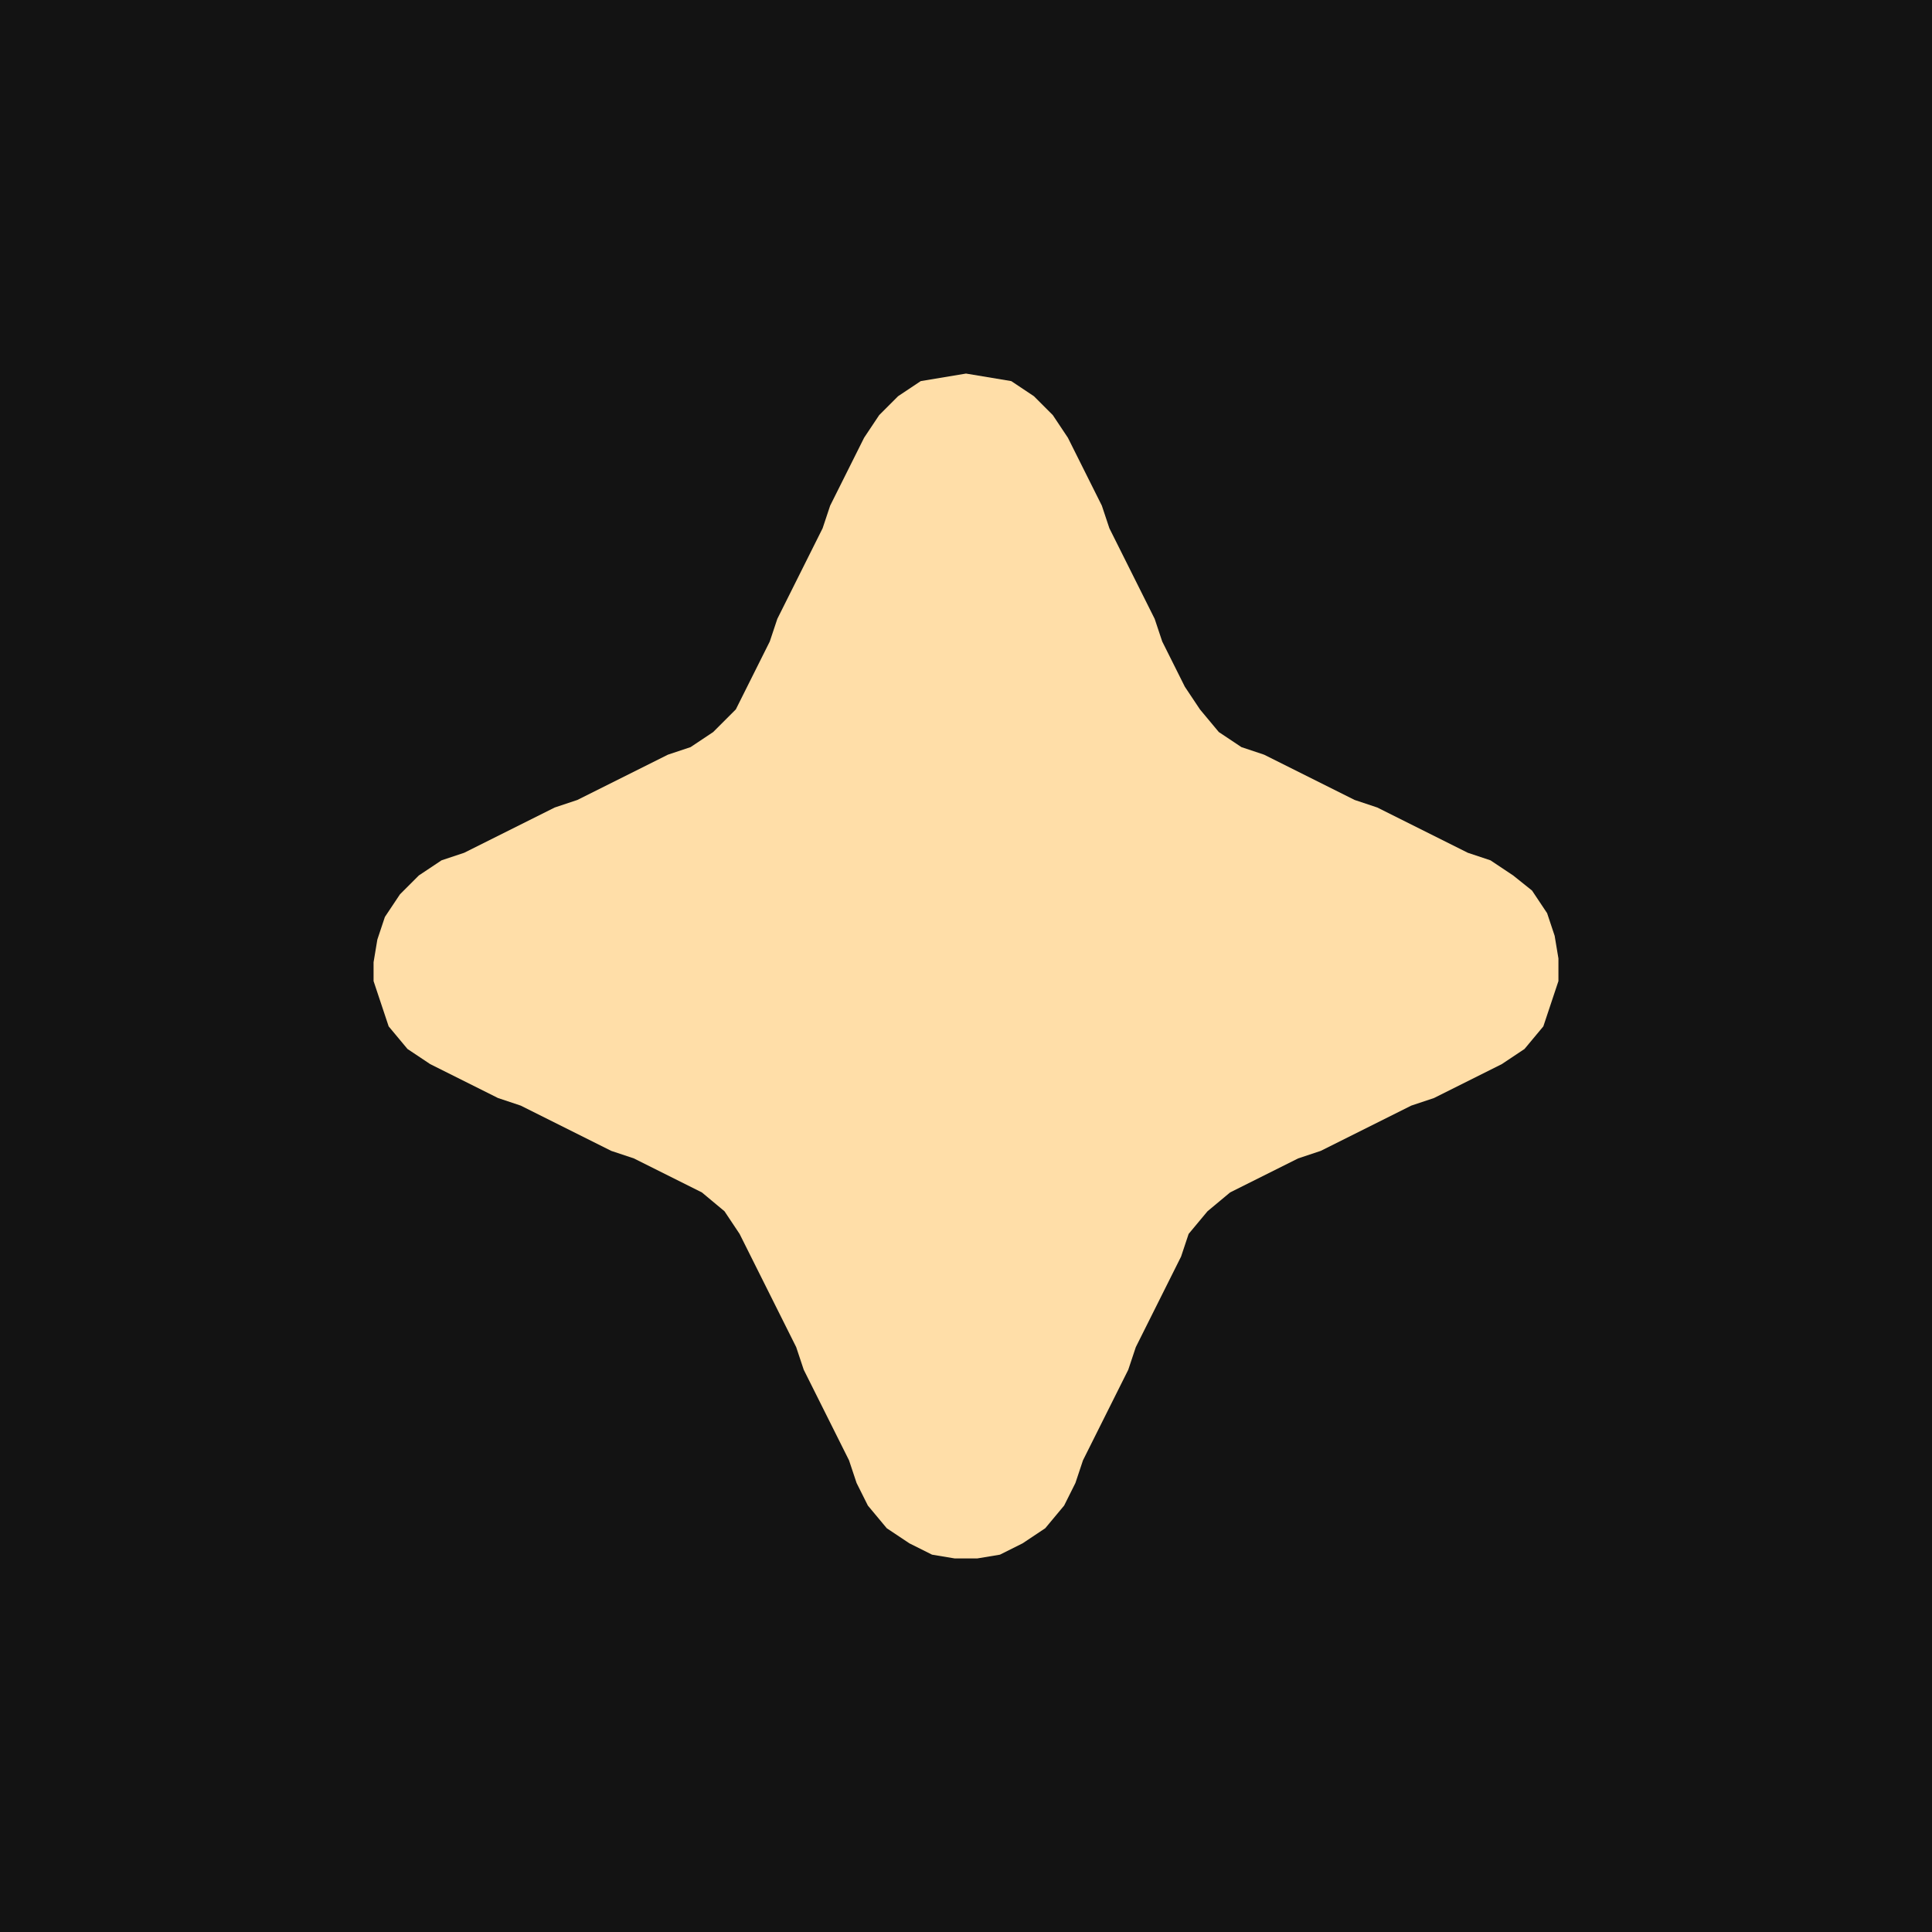
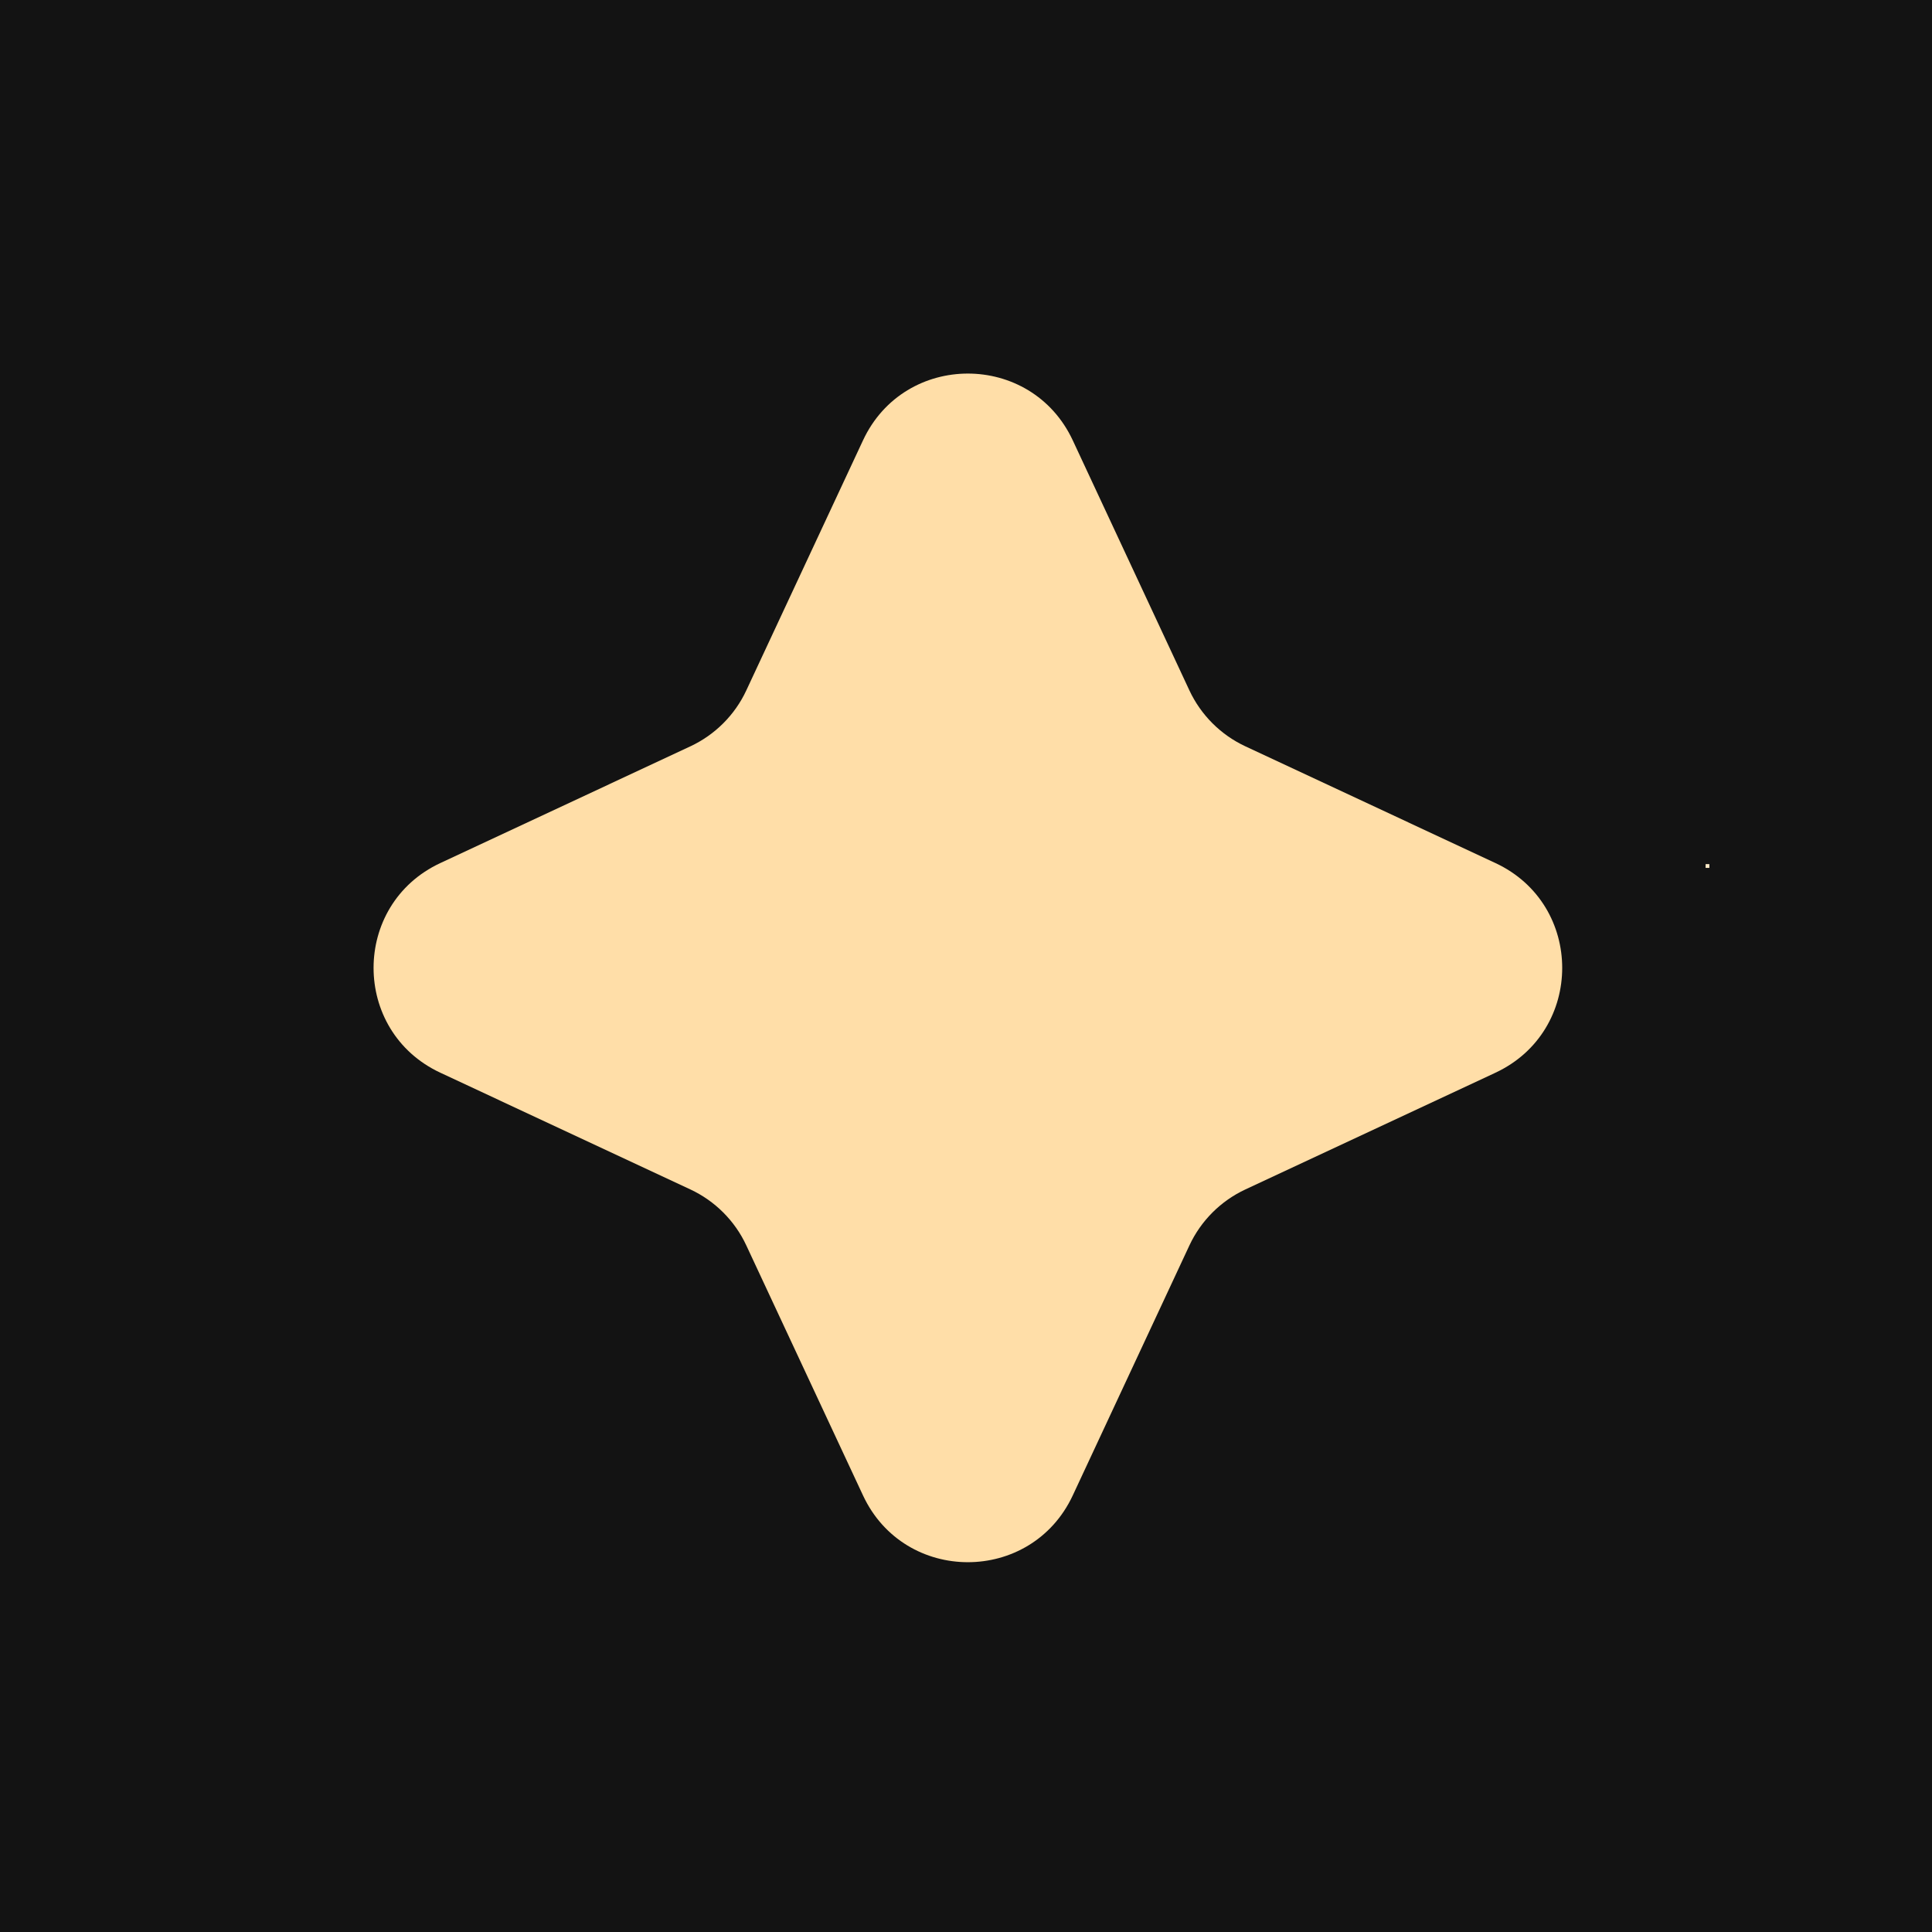
- <svg xmlns="http://www.w3.org/2000/svg" viewBox="0 0 512 512" fill="none">
+ <svg xmlns="http://www.w3.org/2000/svg" width="512" height="512" viewBox="0 0 512 512" fill="none">
  <rect width="512" height="512" fill="#131313" />
-   <path fill="#ffdea8" d="M 99.0,255.0 L 100.0,249.0 L 102.0,243.0 L 106.0,237.0 L 111.0,232.0 L 117.0,228.0 L 123.0,226.0 L 129.0,223.0 L 135.0,220.0 L 141.0,217.0 L 147.0,214.0 L 153.0,212.0 L 159.0,209.0 L 165.0,206.0 L 171.0,203.0 L 177.0,200.0 L 183.0,198.0 L 189.0,194.0 L 195.0,188.0 L 198.0,182.0 L 201.0,176.0 L 204.0,170.0 L 206.0,164.0 L 209.0,158.0 L 212.0,152.0 L 215.0,146.0 L 218.0,140.0 L 220.0,134.0 L 223.0,128.0 L 226.0,122.0 L 229.0,116.0 L 233.0,110.0 L 238.0,105.0 L 244.0,101.0 L 250.0,100.0 L 256.0,99.0 L 262.0,100.0 L 268.0,101.0 L 274.0,105.0 L 279.0,110.0 L 283.0,116.0 L 286.0,122.0 L 289.0,128.0 L 292.0,134.0 L 294.0,140.0 L 297.0,146.0 L 300.0,152.0 L 303.0,158.0 L 306.0,164.0 L 308.0,170.0 L 311.0,176.0 L 314.0,182.0 L 318.0,188.0 L 323.0,194.0 L 329.0,198.0 L 335.0,200.0 L 341.0,203.0 L 347.0,206.0 L 353.0,209.0 L 359.0,212.0 L 365.0,214.0 L 371.0,217.0 L 377.0,220.0 L 383.0,223.0 L 389.0,226.0 L 395.0,228.0 L 401.0,232.0 L 406.0,236.0 L 410.0,242.0 L 412.0,248.0 L 413.0,254.0 L 413.0,260.0 L 411.0,266.0 L 409.0,272.0 L 404.0,278.0 L 398.0,282.0 L 392.0,285.0 L 386.0,288.0 L 380.0,291.0 L 374.0,293.0 L 368.0,296.0 L 362.0,299.0 L 356.0,302.0 L 350.0,305.0 L 344.0,307.0 L 338.0,310.0 L 332.0,313.0 L 326.0,316.0 L 320.0,321.0 L 315.0,327.0 L 313.0,333.0 L 310.0,339.0 L 307.0,345.0 L 304.0,351.0 L 301.0,357.0 L 299.0,363.0 L 296.0,369.0 L 293.0,375.0 L 290.0,381.0 L 287.0,387.0 L 285.0,393.0 L 282.0,399.0 L 277.0,405.0 L 271.0,409.0 L 265.0,412.0 L 259.0,413.0 L 253.0,413.0 L 247.0,412.0 L 241.0,409.0 L 235.0,405.0 L 230.0,399.0 L 227.0,393.0 L 225.0,387.0 L 222.0,381.0 L 219.0,375.0 L 216.0,369.0 L 213.0,363.0 L 211.0,357.0 L 208.0,351.0 L 205.0,345.0 L 202.0,339.0 L 199.0,333.0 L 196.0,327.0 L 192.0,321.0 L 186.0,316.0 L 180.0,313.0 L 174.0,310.0 L 168.0,307.0 L 162.0,305.0 L 156.0,302.0 L 150.0,299.0 L 144.0,296.0 L 138.0,293.0 L 132.0,291.0 L 126.0,288.0 L 120.0,285.0 L 114.0,282.0 L 108.0,278.0 L 103.0,272.0 L 101.0,266.0 L 99.0,260.0 Z" />
+   <line x1="452" y1="229.5" x2="453" y2="229.5" stroke="#FFEAC7" />
+   <path d="M228.705 116.699C239.716 93.1 273.268 93.1 284.294 116.699L315.209 182.973C318.261 189.49 323.505 194.734 330.038 197.786L396.3 228.715C419.9 239.725 419.9 273.276 396.3 284.285L330.038 315.214C323.505 318.266 318.261 323.51 315.209 330.042L284.294 396.301C273.268 419.9 239.716 419.9 228.705 396.301L197.775 330.042C194.739 323.51 189.479 318.266 182.962 315.214L116.7 284.285C93.1 273.276 93.1 239.725 116.7 228.715L182.962 197.786C189.479 194.734 194.739 189.49 197.775 182.973L228.705 116.699Z" fill="#FFDEA8" />
</svg>
